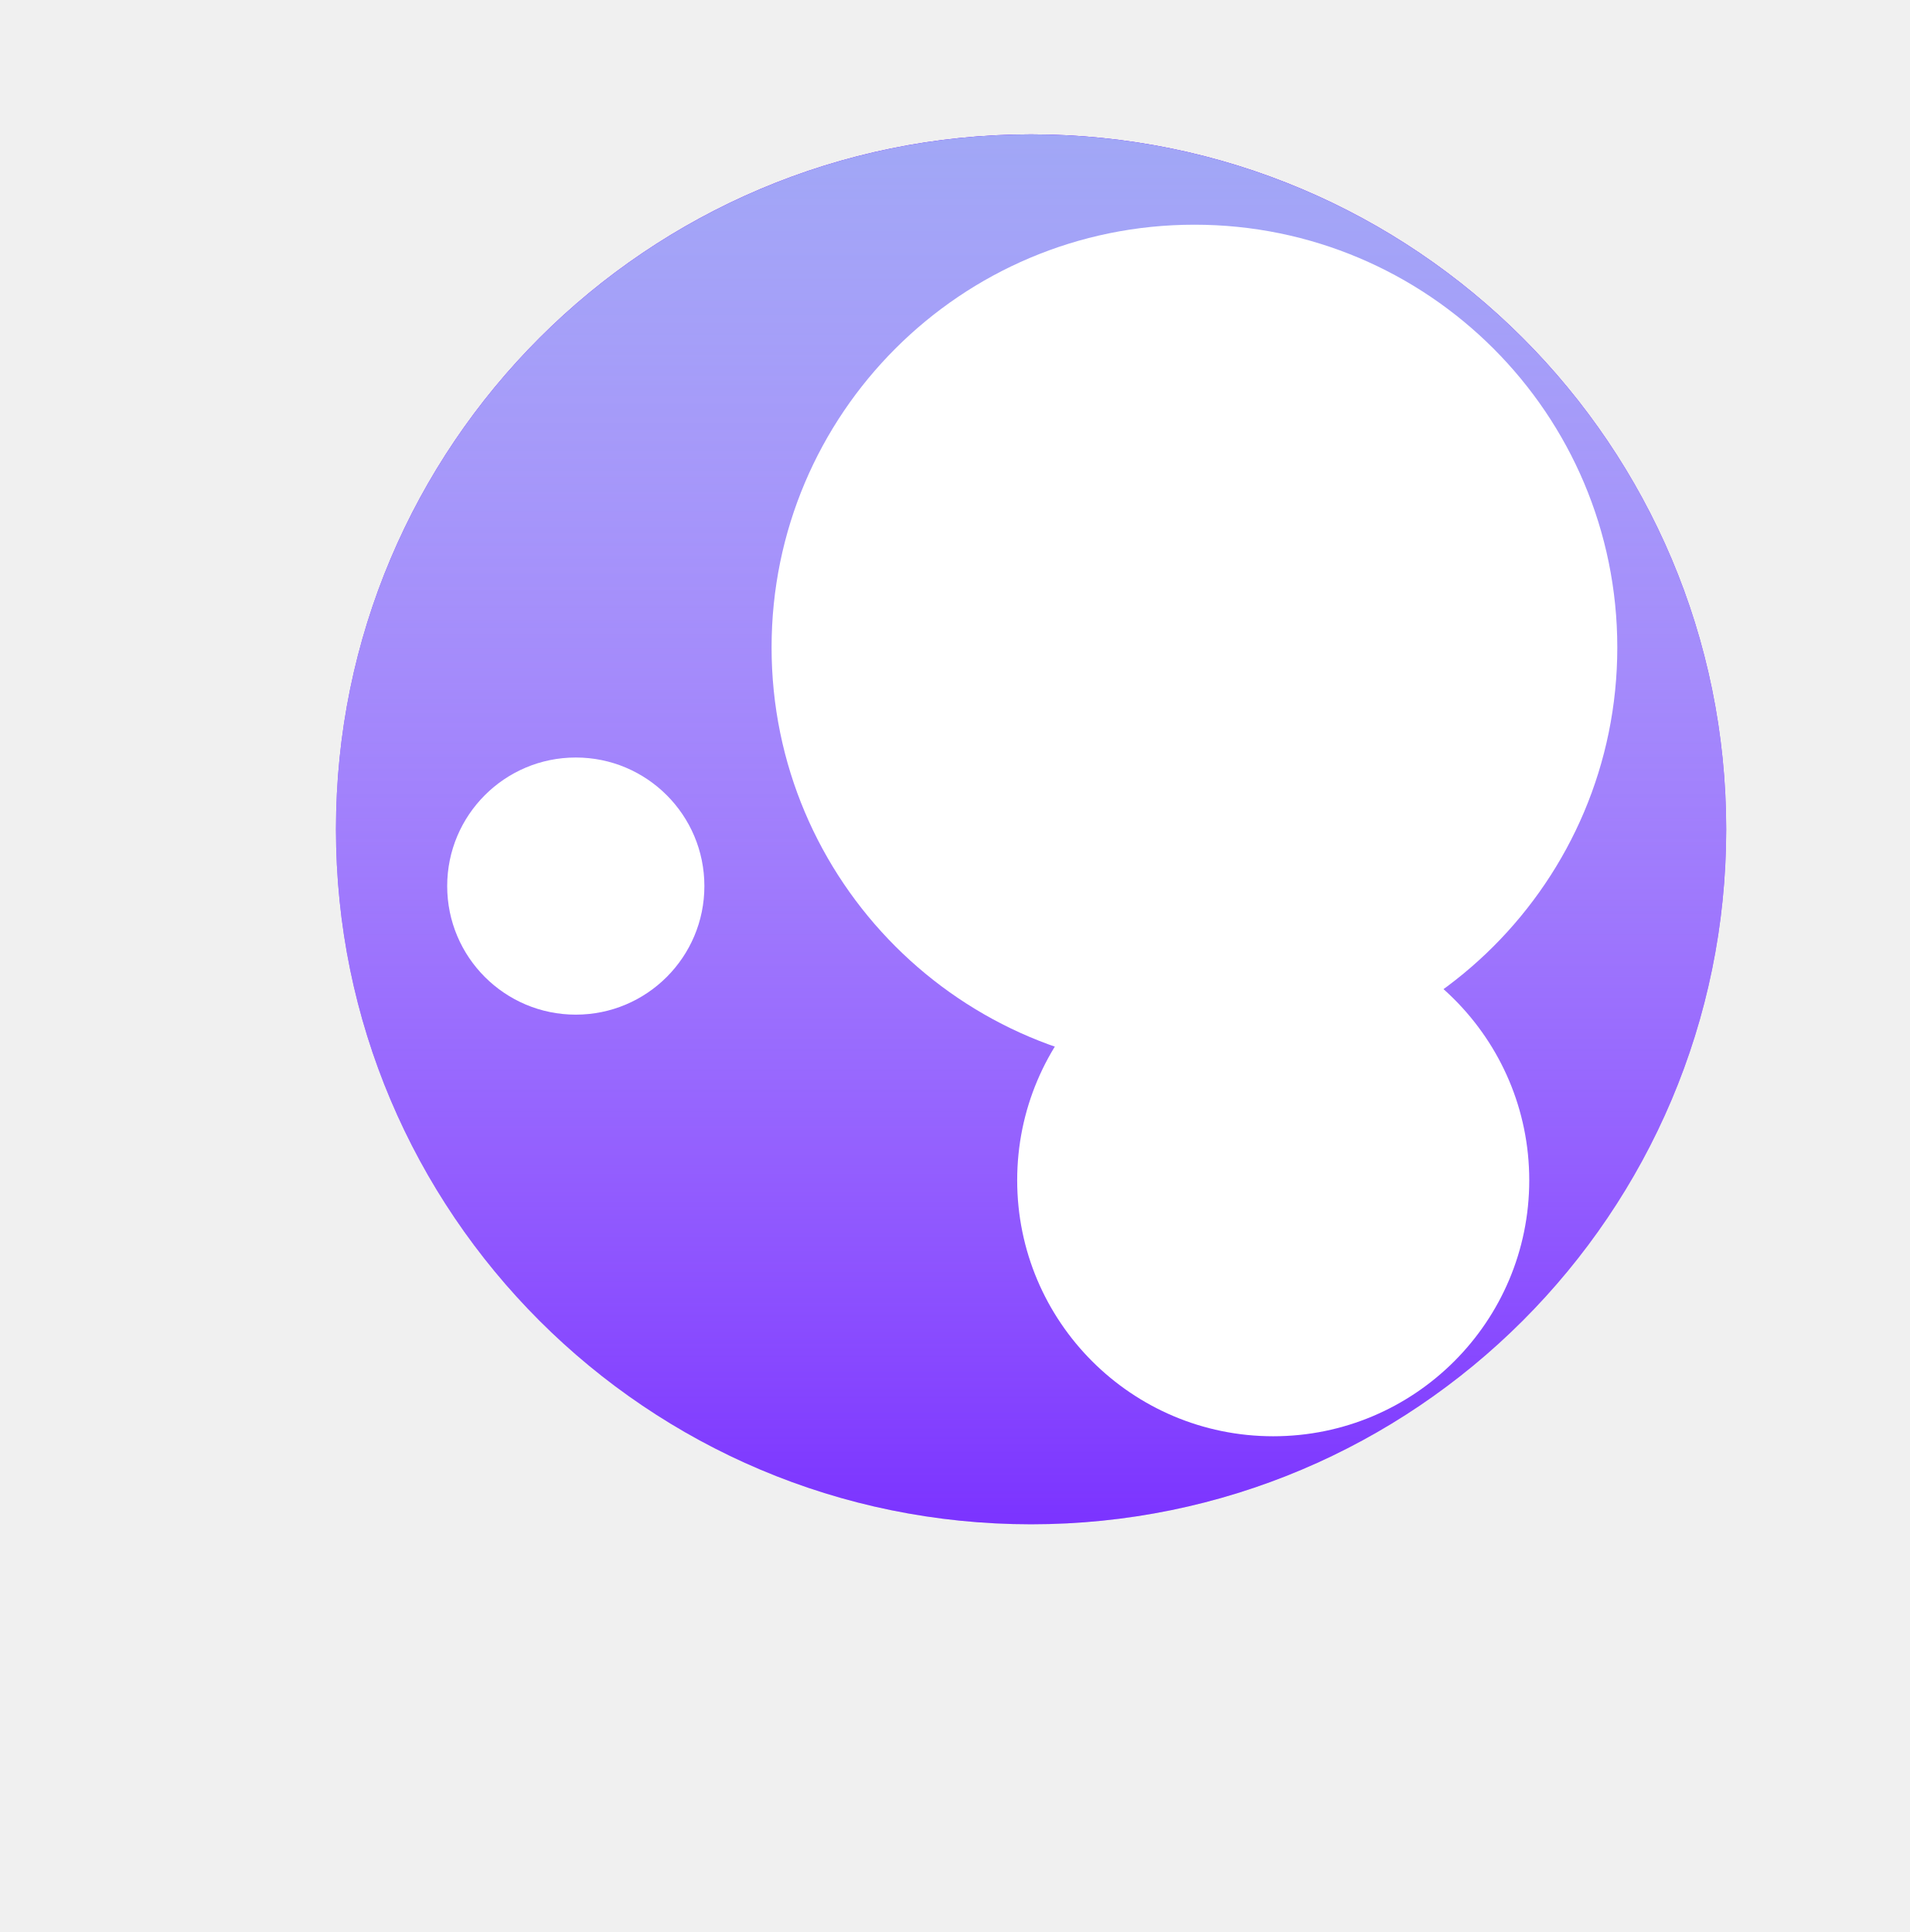
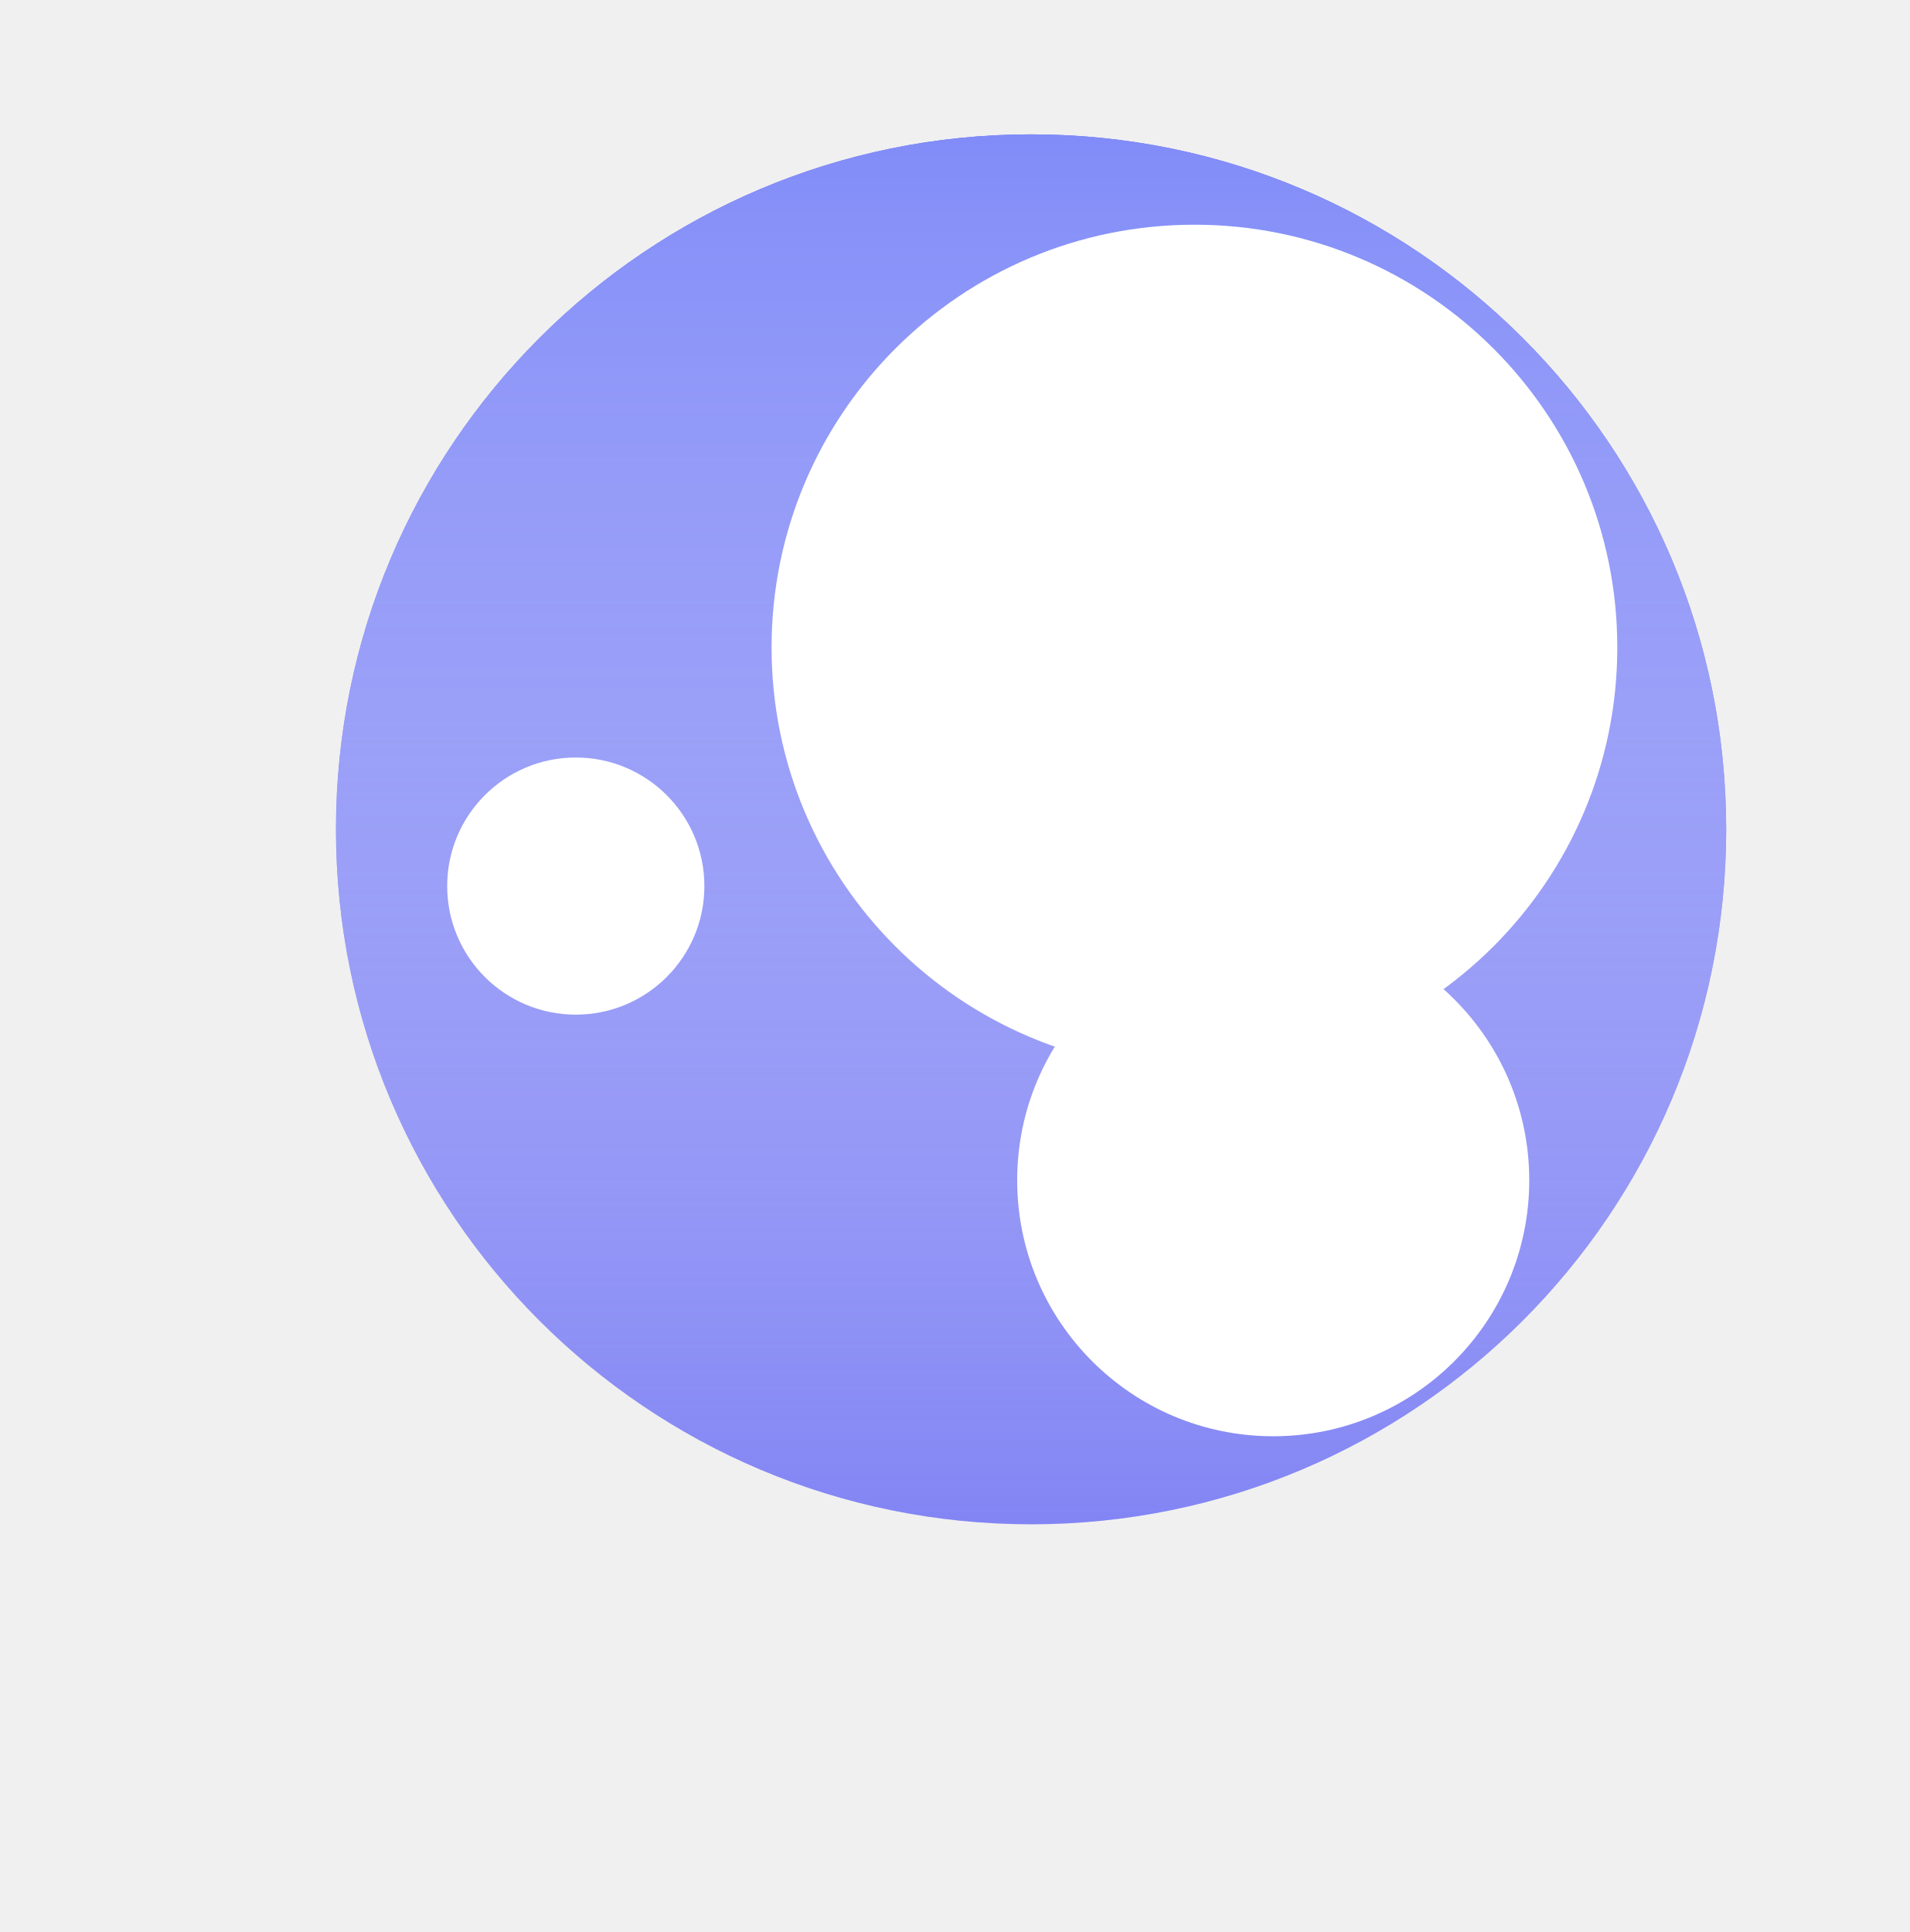
<svg xmlns="http://www.w3.org/2000/svg" width="100%" height="100%" viewBox="0 0 824 834" preserveAspectRatio="xMidYMid meet" fill="none">
  <defs>
    <linearGradient id="gradient_1" gradientUnits="userSpaceOnUse" x1="300" y1="0" x2="300" y2="600">
-       <stop offset="0" stop-color="#A1A7F6" />
+       <stop offset="0" stop-color="#818cf8" />
      <stop offset="1" stop-color="#FFFFFF" stop-opacity="0.2" />
    </linearGradient>
  </defs>
  <g>
    <g transform="translate(145 58)">
      <g>
-         <path d="M300 0C465.708 0 600 134.292 600 300C600 300 600 300 600 300C600 465.708 465.708 600 300 600C300 600 300 600 300 600C134.292 600 0 465.708 0 300C0 300 0 300 0 300C0 134.292 134.292 0 300 0Z" fill="#5A00FF" fill-rule="evenodd" />
+         <path d="M300 0C465.708 0 600 134.292 600 300C600 300 600 300 600 300C600 465.708 465.708 600 300 600C300 600 300 600 300 600C134.292 600 0 465.708 0 300C0 300 0 300 0 300C0 134.292 134.292 0 300 0Z" fill="#6366f1" fill-rule="evenodd" />
        <path d="M300 0C465.708 0 600 134.292 600 300C600 300 600 300 600 300C600 465.708 465.708 600 300 600C300 600 300 600 300 600C134.292 600 0 465.708 0 300C0 300 0 300 0 300C0 134.292 134.292 0 300 0Z" fill="url(#gradient_1)" fill-rule="evenodd" />
      </g>
      <path d="M0 110.5C0 49.472 49.472 0 110.5 0C171.527 0 221 49.472 221 110.5C221 171.527 171.527 221 110.5 221C49.472 221 0 171.527 0 110.5Z" fill="#FFFFFF" fill-rule="evenodd" transform="translate(294 341)" />
      <path d="M0 55.5C0 24.848 24.848 0 55.5 0C86.152 0 111 24.848 111 55.5C111 86.152 86.152 111 55.5 111C24.848 111 0 86.152 0 55.5Z" fill="#FFFFFF" fill-rule="evenodd" transform="translate(48 269)" />
      <path d="M0 182.5C0 81.708 81.708 0 182.5 0C283.292 0 365 81.708 365 182.5C365 283.292 283.292 365 182.5 365C81.708 365 0 283.292 0 182.5Z" fill="#FFFFFF" fill-rule="evenodd" transform="translate(188 39)" />
      <path d="M0 57C0 25.52 25.52 0 57 0C88.48 0 114 25.52 114 57C114 88.48 88.48 114 57 114C25.52 114 0 88.48 0 57Z" fill="#FFFFFF" fill-rule="evenodd" transform="translate(376 130)" />
    </g>
  </g>
</svg>
